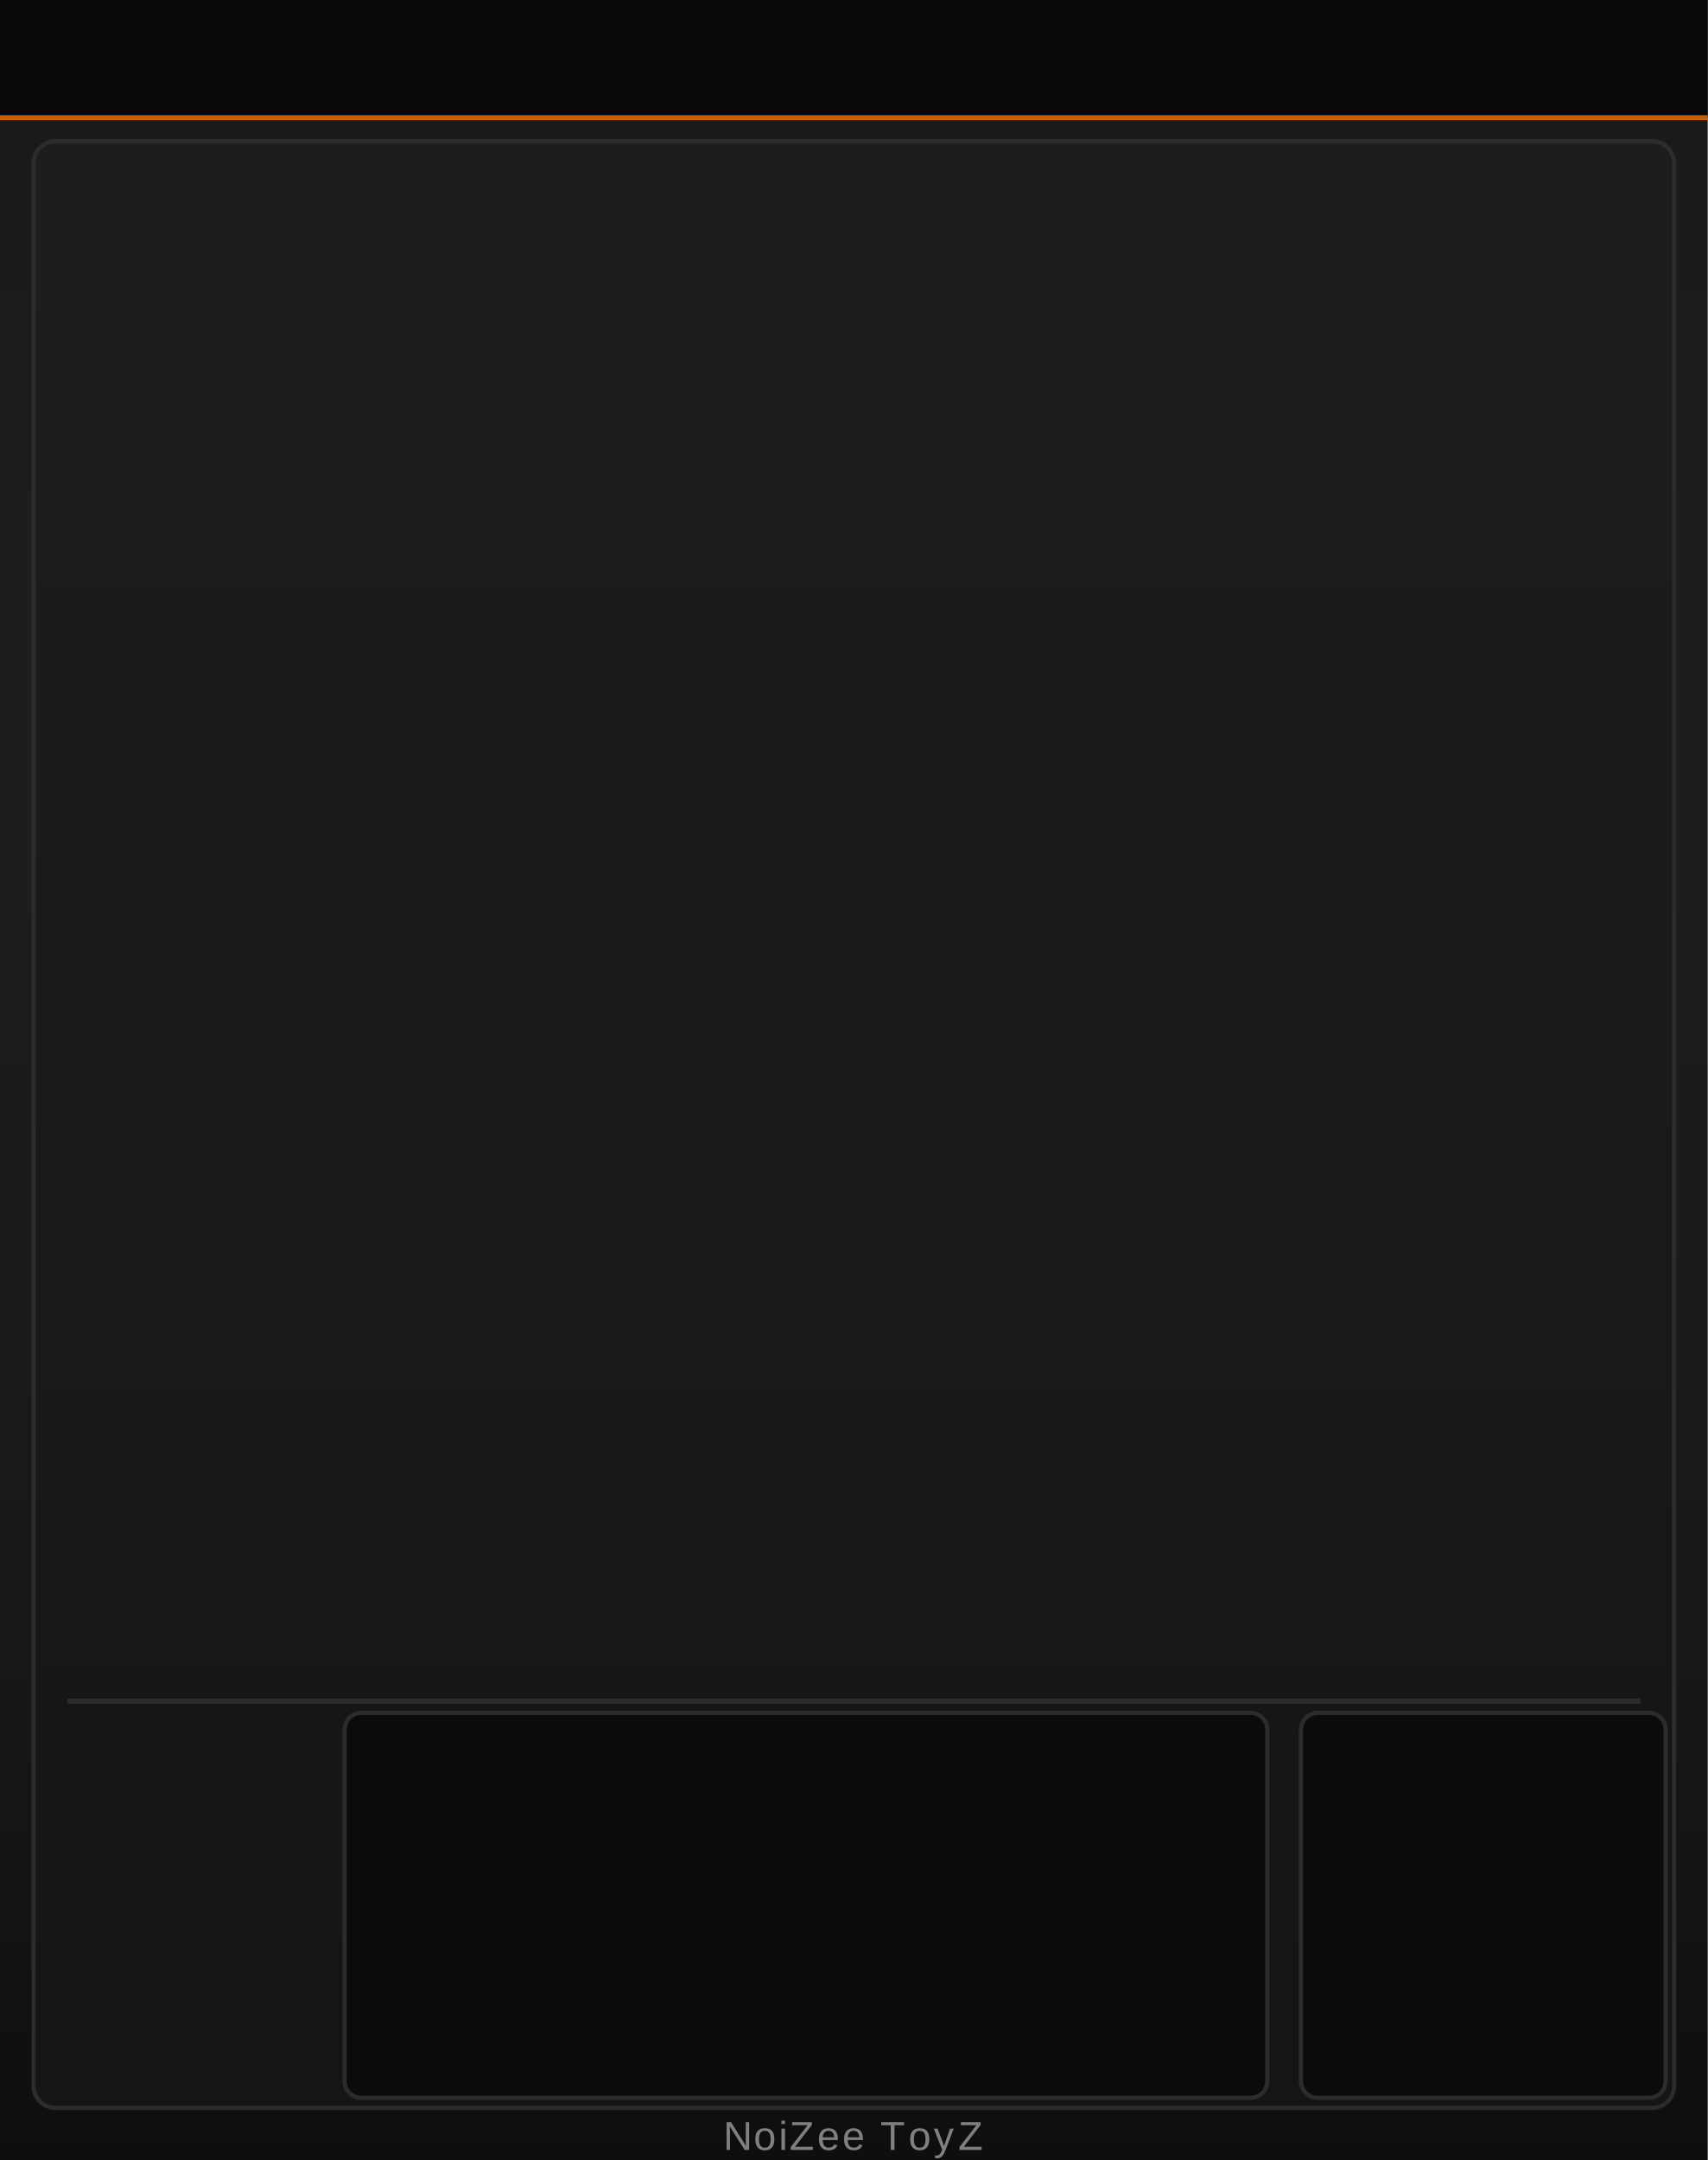
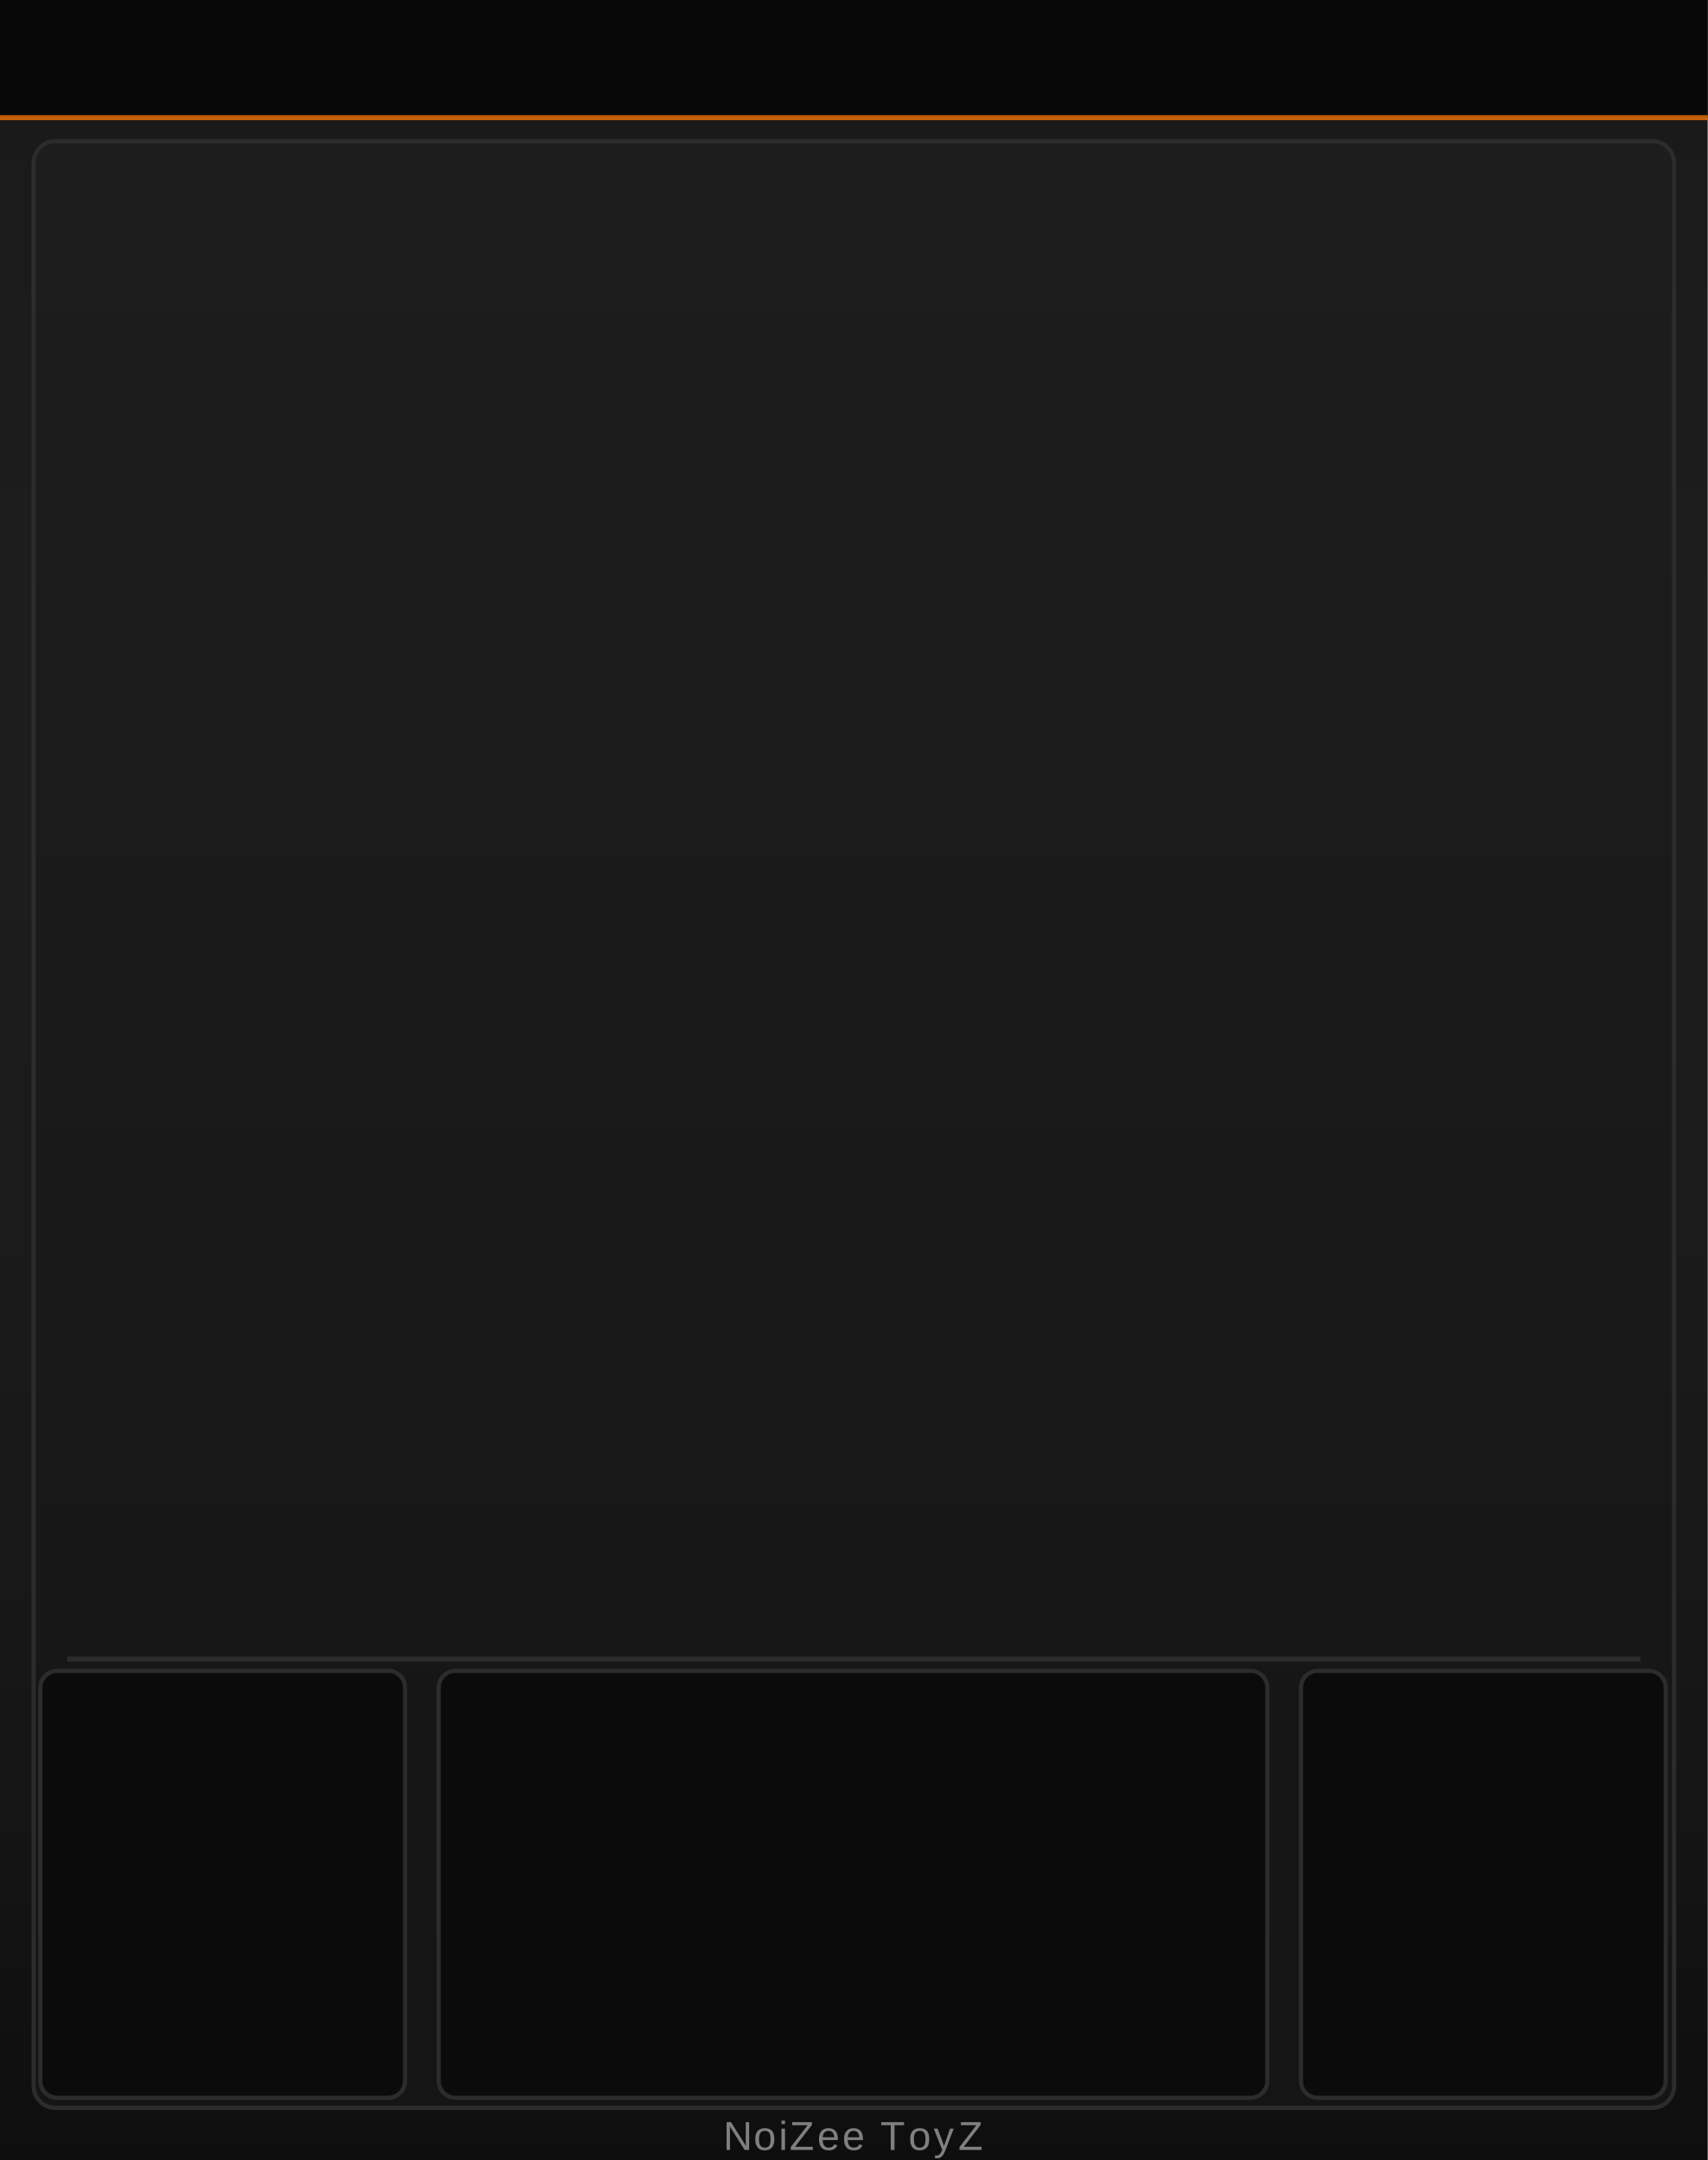
<svg xmlns="http://www.w3.org/2000/svg" width="101.6mm" height="128.5mm" viewBox="0 0 101.6 128.5">
  <defs>
    <linearGradient id="fxg" x1="0" y1="0" x2="0" y2="1">
      <stop offset="0" stop-color="#ffffff" stop-opacity="0.035" />
      <stop offset="1" stop-color="#000000" stop-opacity="0.16" />
    </linearGradient>
    <linearGradient id="fxc" x1="0" y1="0" x2="0" y2="1">
      <stop offset="0" stop-color="#1d1d1d" stop-opacity="0.9" />
      <stop offset="1" stop-color="#151515" stop-opacity="0.9" />
    </linearGradient>
  </defs>
  <rect x="0" y="0" width="101.6" height="128.5" fill="#111111" />
  <rect x="0" y="0" width="101.6" height="128.5" fill="url(#fxg)" />
  <rect x="2" y="8.4" width="97.6" height="117" rx="1.3" fill="url(#fxc)" stroke="#2c2c2c" stroke-width="0.25" />
-   <path d="M4,101.2 H97.6" stroke="#2c2c2c" stroke-width="0.3" fill="none" />
-   <rect x="20.5" y="101.9" width="54.9" height="22.9" rx="1" fill="#0b0b0b" stroke="#2c2c2c" stroke-width="0.25" />
-   <rect x="77.4" y="101.9" width="21.7" height="22.9" rx="1" fill="#0b0b0b" stroke="#2c2c2c" stroke-width="0.25" />
+   <path d="M4,98.7 H97.6" stroke="#2c2c2c" stroke-width="0.3" fill="none" />
+   <rect x="2.4" y="99.4" width="21.7" height="25.4" rx="1" fill="#0b0b0b" stroke="#2c2c2c" stroke-width="0.25" />
+   <rect x="26.1" y="99.4" width="49.3" height="25.4" rx="1" fill="#0b0b0b" stroke="#2c2c2c" stroke-width="0.25" />
+   <rect x="77.4" y="99.4" width="21.7" height="25.4" rx="1" fill="#0b0b0b" stroke="#2c2c2c" stroke-width="0.25" />
  <path fill="#080808" d="M0,0 H101.6 V7 H0 Z" />
  <path d="M0,7.00 H101.6" stroke="#ff7a00" stroke-width="0.3" stroke-opacity="0.75" fill="none" />
  <g transform="translate(-12.7,0)">
    <path fill="#808080" d="M57.001,127.900 L56.117,126.494 L56.123,126.607 L56.129,126.803 L56.129,127.900 L55.930,127.900 L55.930,126.249 L56.190,126.249 L57.083,127.665 Q57.069,127.435 57.069,127.332 L57.069,126.249 L57.270,126.249 L57.270,127.900 L57.001,127.900 Z M58.769,127.265 Q58.769,127.598 58.622,127.761 Q58.475,127.924 58.197,127.924 Q57.919,127.924 57.777,127.754 Q57.635,127.585 57.635,127.265 Q57.635,126.609 58.203,126.609 Q58.494,126.609 58.631,126.769 Q58.769,126.928 58.769,127.265 Z M58.547,127.265 Q58.547,127.002 58.469,126.883 Q58.391,126.765 58.207,126.765 Q58.022,126.765 57.939,126.886 Q57.857,127.007 57.857,127.265 Q57.857,127.516 57.938,127.642 Q58.020,127.768 58.194,127.768 Q58.384,127.768 58.466,127.646 Q58.547,127.524 58.547,127.265 Z M59.193,126.363 L59.193,126.161 L59.404,126.161 L59.404,126.363 L59.193,126.363 Z M59.193,127.900 L59.193,126.632 L59.404,126.632 L59.404,127.900 L59.193,127.900 Z M61.059,127.900 L59.744,127.900 L59.744,127.732 L60.750,126.431 L59.830,126.431 L59.830,126.249 L61.004,126.249 L61.004,126.412 L59.999,127.717 L61.059,127.717 L61.059,127.900 Z M61.647,127.311 Q61.647,127.528 61.737,127.647 Q61.827,127.765 62.000,127.765 Q62.138,127.765 62.220,127.710 Q62.303,127.655 62.332,127.571 L62.517,127.623 Q62.403,127.924 62.000,127.924 Q61.719,127.924 61.572,127.756 Q61.425,127.588 61.425,127.258 Q61.425,126.944 61.572,126.776 Q61.719,126.609 61.992,126.609 Q62.551,126.609 62.551,127.282 L62.551,127.311 L61.647,127.311 Z M62.333,127.149 Q62.316,126.948 62.231,126.856 Q62.147,126.765 61.989,126.765 Q61.835,126.765 61.746,126.867 Q61.656,126.970 61.649,127.149 L62.333,127.149 Z M63.139,127.311 Q63.139,127.528 63.229,127.647 Q63.319,127.765 63.492,127.765 Q63.630,127.765 63.712,127.710 Q63.795,127.655 63.824,127.571 L64.009,127.623 Q63.896,127.924 63.492,127.924 Q63.211,127.924 63.064,127.756 Q62.917,127.588 62.917,127.258 Q62.917,126.944 63.064,126.776 Q63.211,126.609 63.484,126.609 Q64.043,126.609 64.043,127.282 L64.043,127.311 L63.139,127.311 Z M63.825,127.149 Q63.808,126.948 63.724,126.856 Q63.639,126.765 63.481,126.765 Q63.328,126.765 63.238,126.867 Q63.148,126.970 63.141,127.149 L63.825,127.149 Z M65.919,126.431 L65.919,127.900 L65.696,127.900 L65.696,126.431 L65.129,126.431 L65.129,126.249 L66.486,126.249 L66.486,126.431 L65.919,126.431 Z M67.985,127.265 Q67.985,127.598 67.838,127.761 Q67.691,127.924 67.413,127.924 Q67.135,127.924 66.993,127.754 Q66.851,127.585 66.851,127.265 Q66.851,126.609 67.419,126.609 Q67.710,126.609 67.847,126.769 Q67.985,126.928 67.985,127.265 Z M67.763,127.265 Q67.763,127.002 67.685,126.883 Q67.607,126.765 67.423,126.765 Q67.238,126.765 67.155,126.886 Q67.073,127.007 67.073,127.265 Q67.073,127.516 67.154,127.642 Q67.236,127.768 67.410,127.768 Q67.600,127.768 67.682,127.646 Q67.763,127.524 67.763,127.265 Z M68.473,128.398 Q68.386,128.398 68.327,128.385 L68.327,128.227 Q68.372,128.234 68.426,128.234 Q68.623,128.234 68.737,127.945 L68.757,127.894 L68.255,126.632 L68.480,126.632 L68.747,127.333 Q68.753,127.349 68.761,127.372 Q68.769,127.395 68.813,127.525 Q68.858,127.655 68.861,127.670 L68.944,127.440 L69.221,126.632 L69.444,126.632 L68.957,127.900 Q68.878,128.103 68.810,128.202 Q68.742,128.301 68.659,128.349 Q68.577,128.398 68.473,128.398 Z M71.099,127.900 L69.784,127.900 L69.784,127.732 L70.790,126.431 L69.870,126.431 L69.870,126.249 L71.044,126.249 L71.044,126.412 L70.038,127.717 L71.099,127.717 L71.099,127.900 Z" />
  </g>
</svg>
